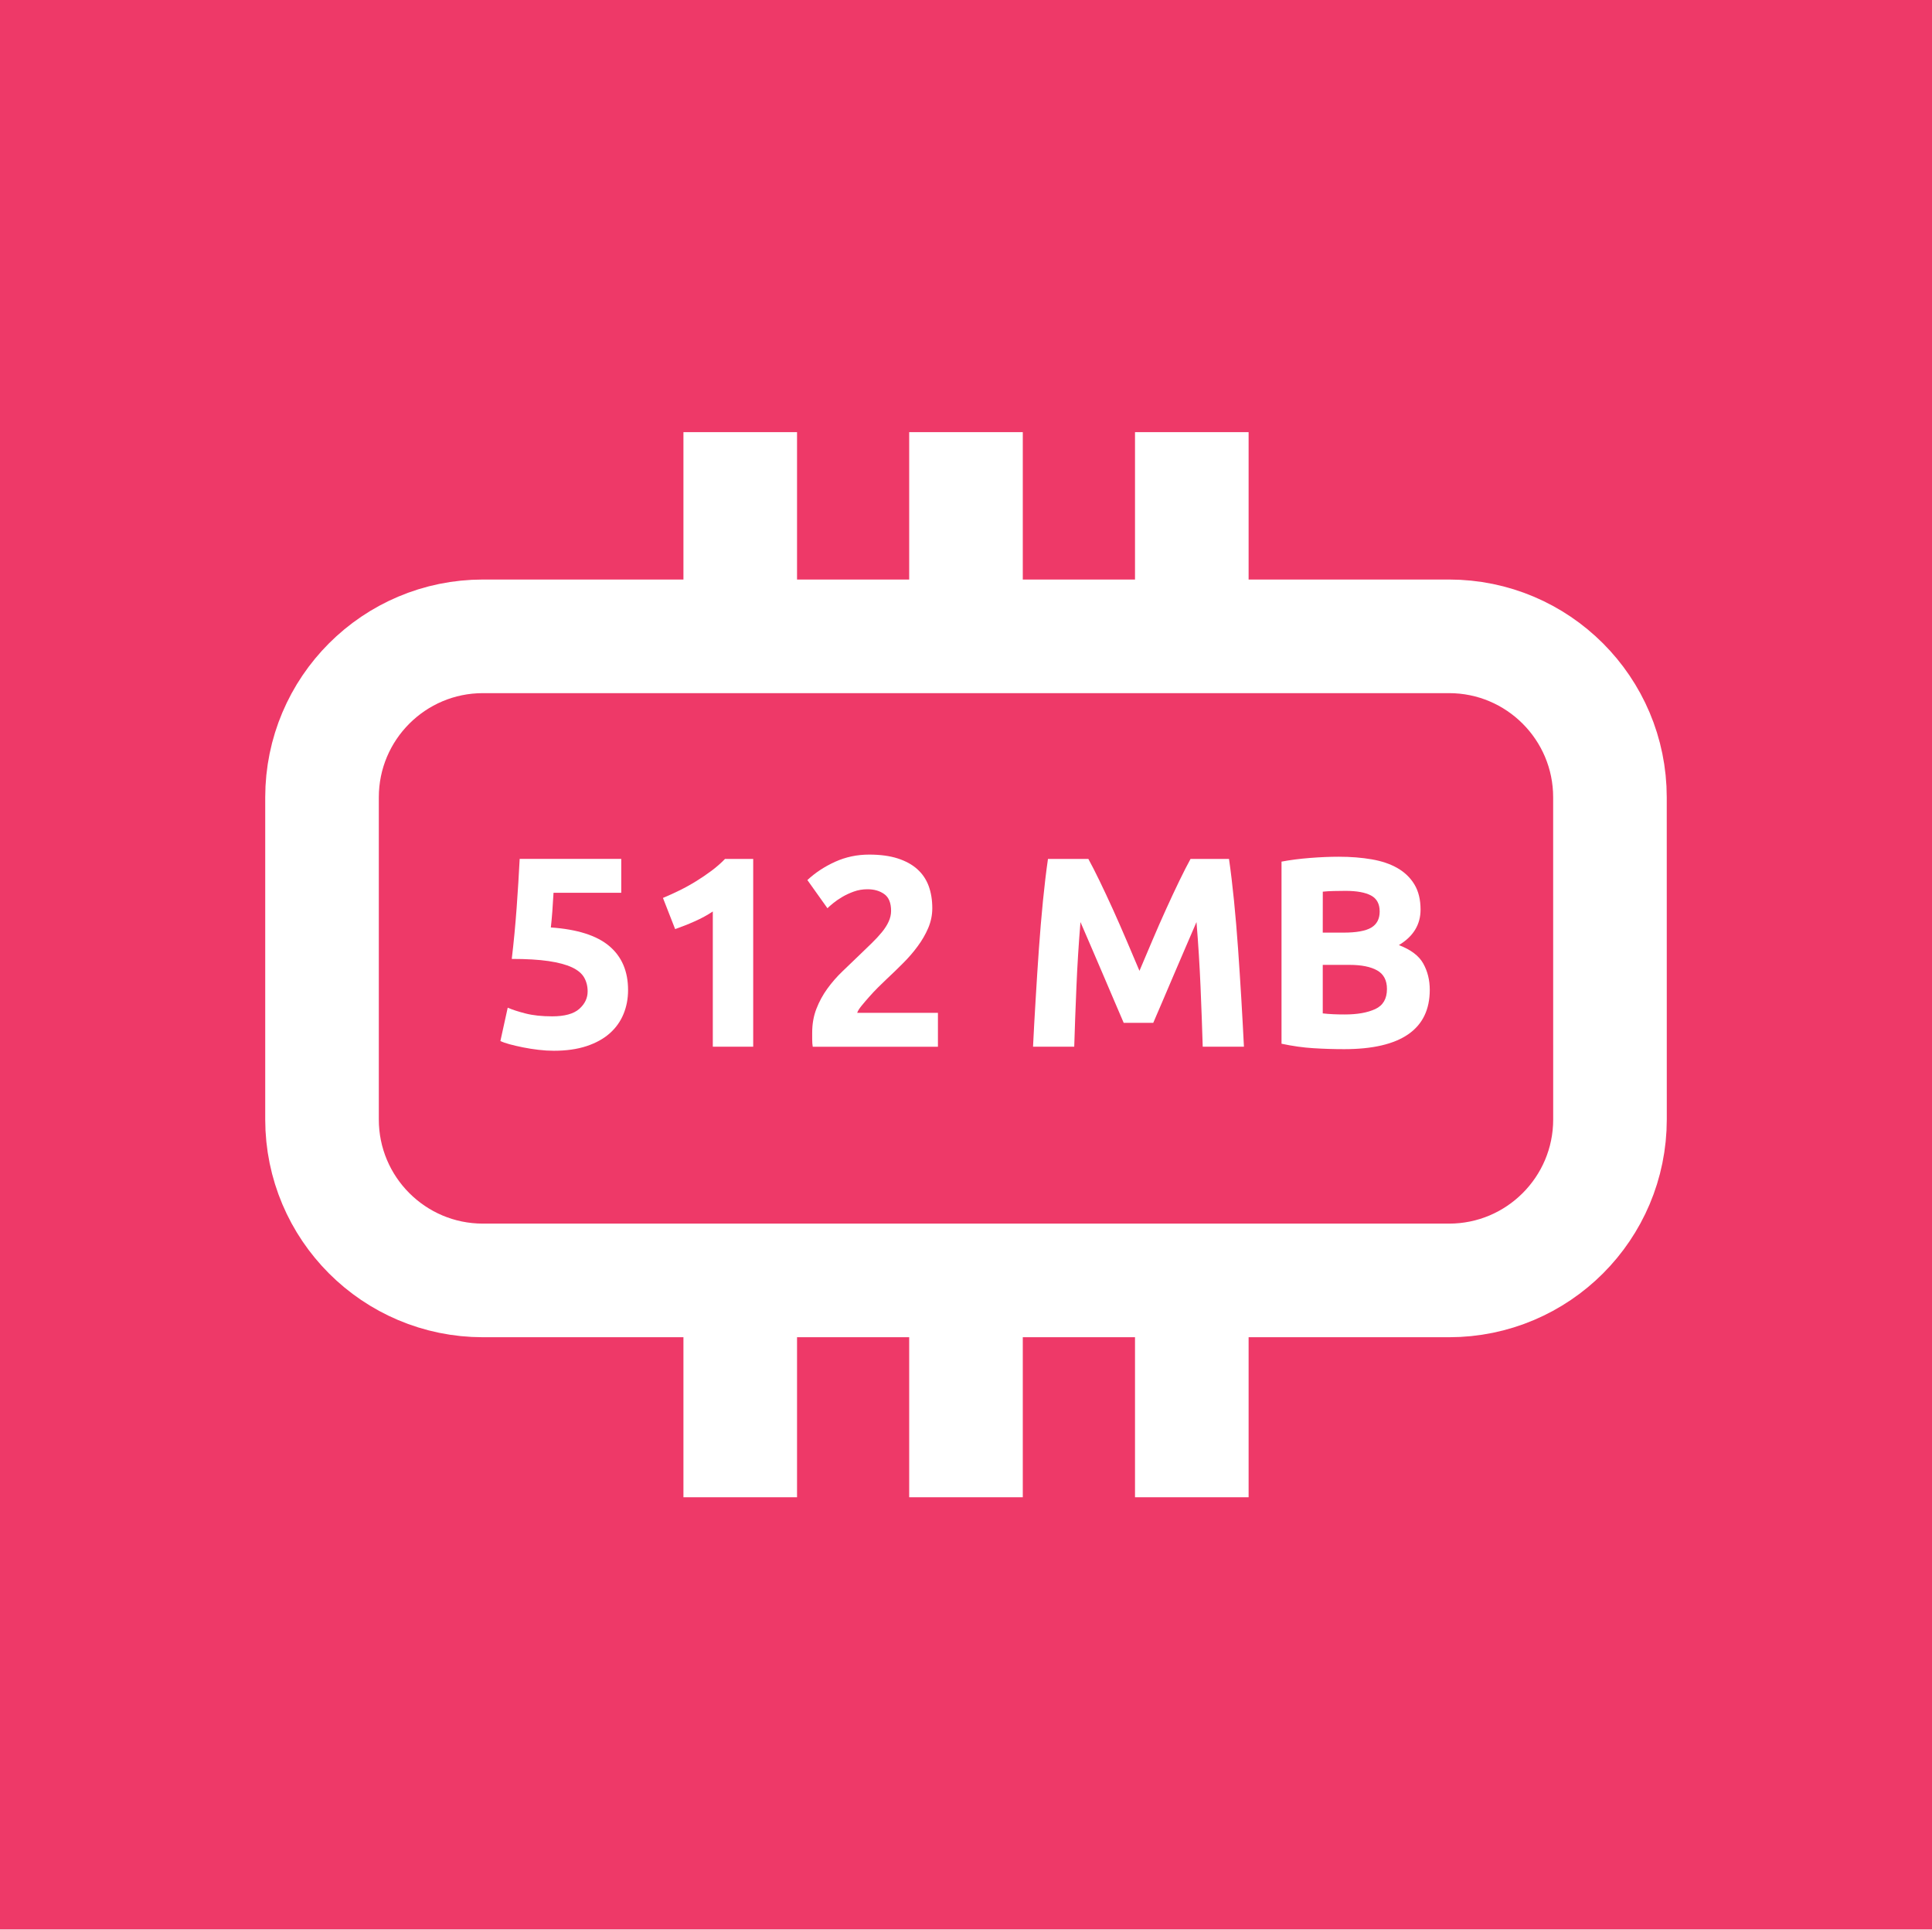
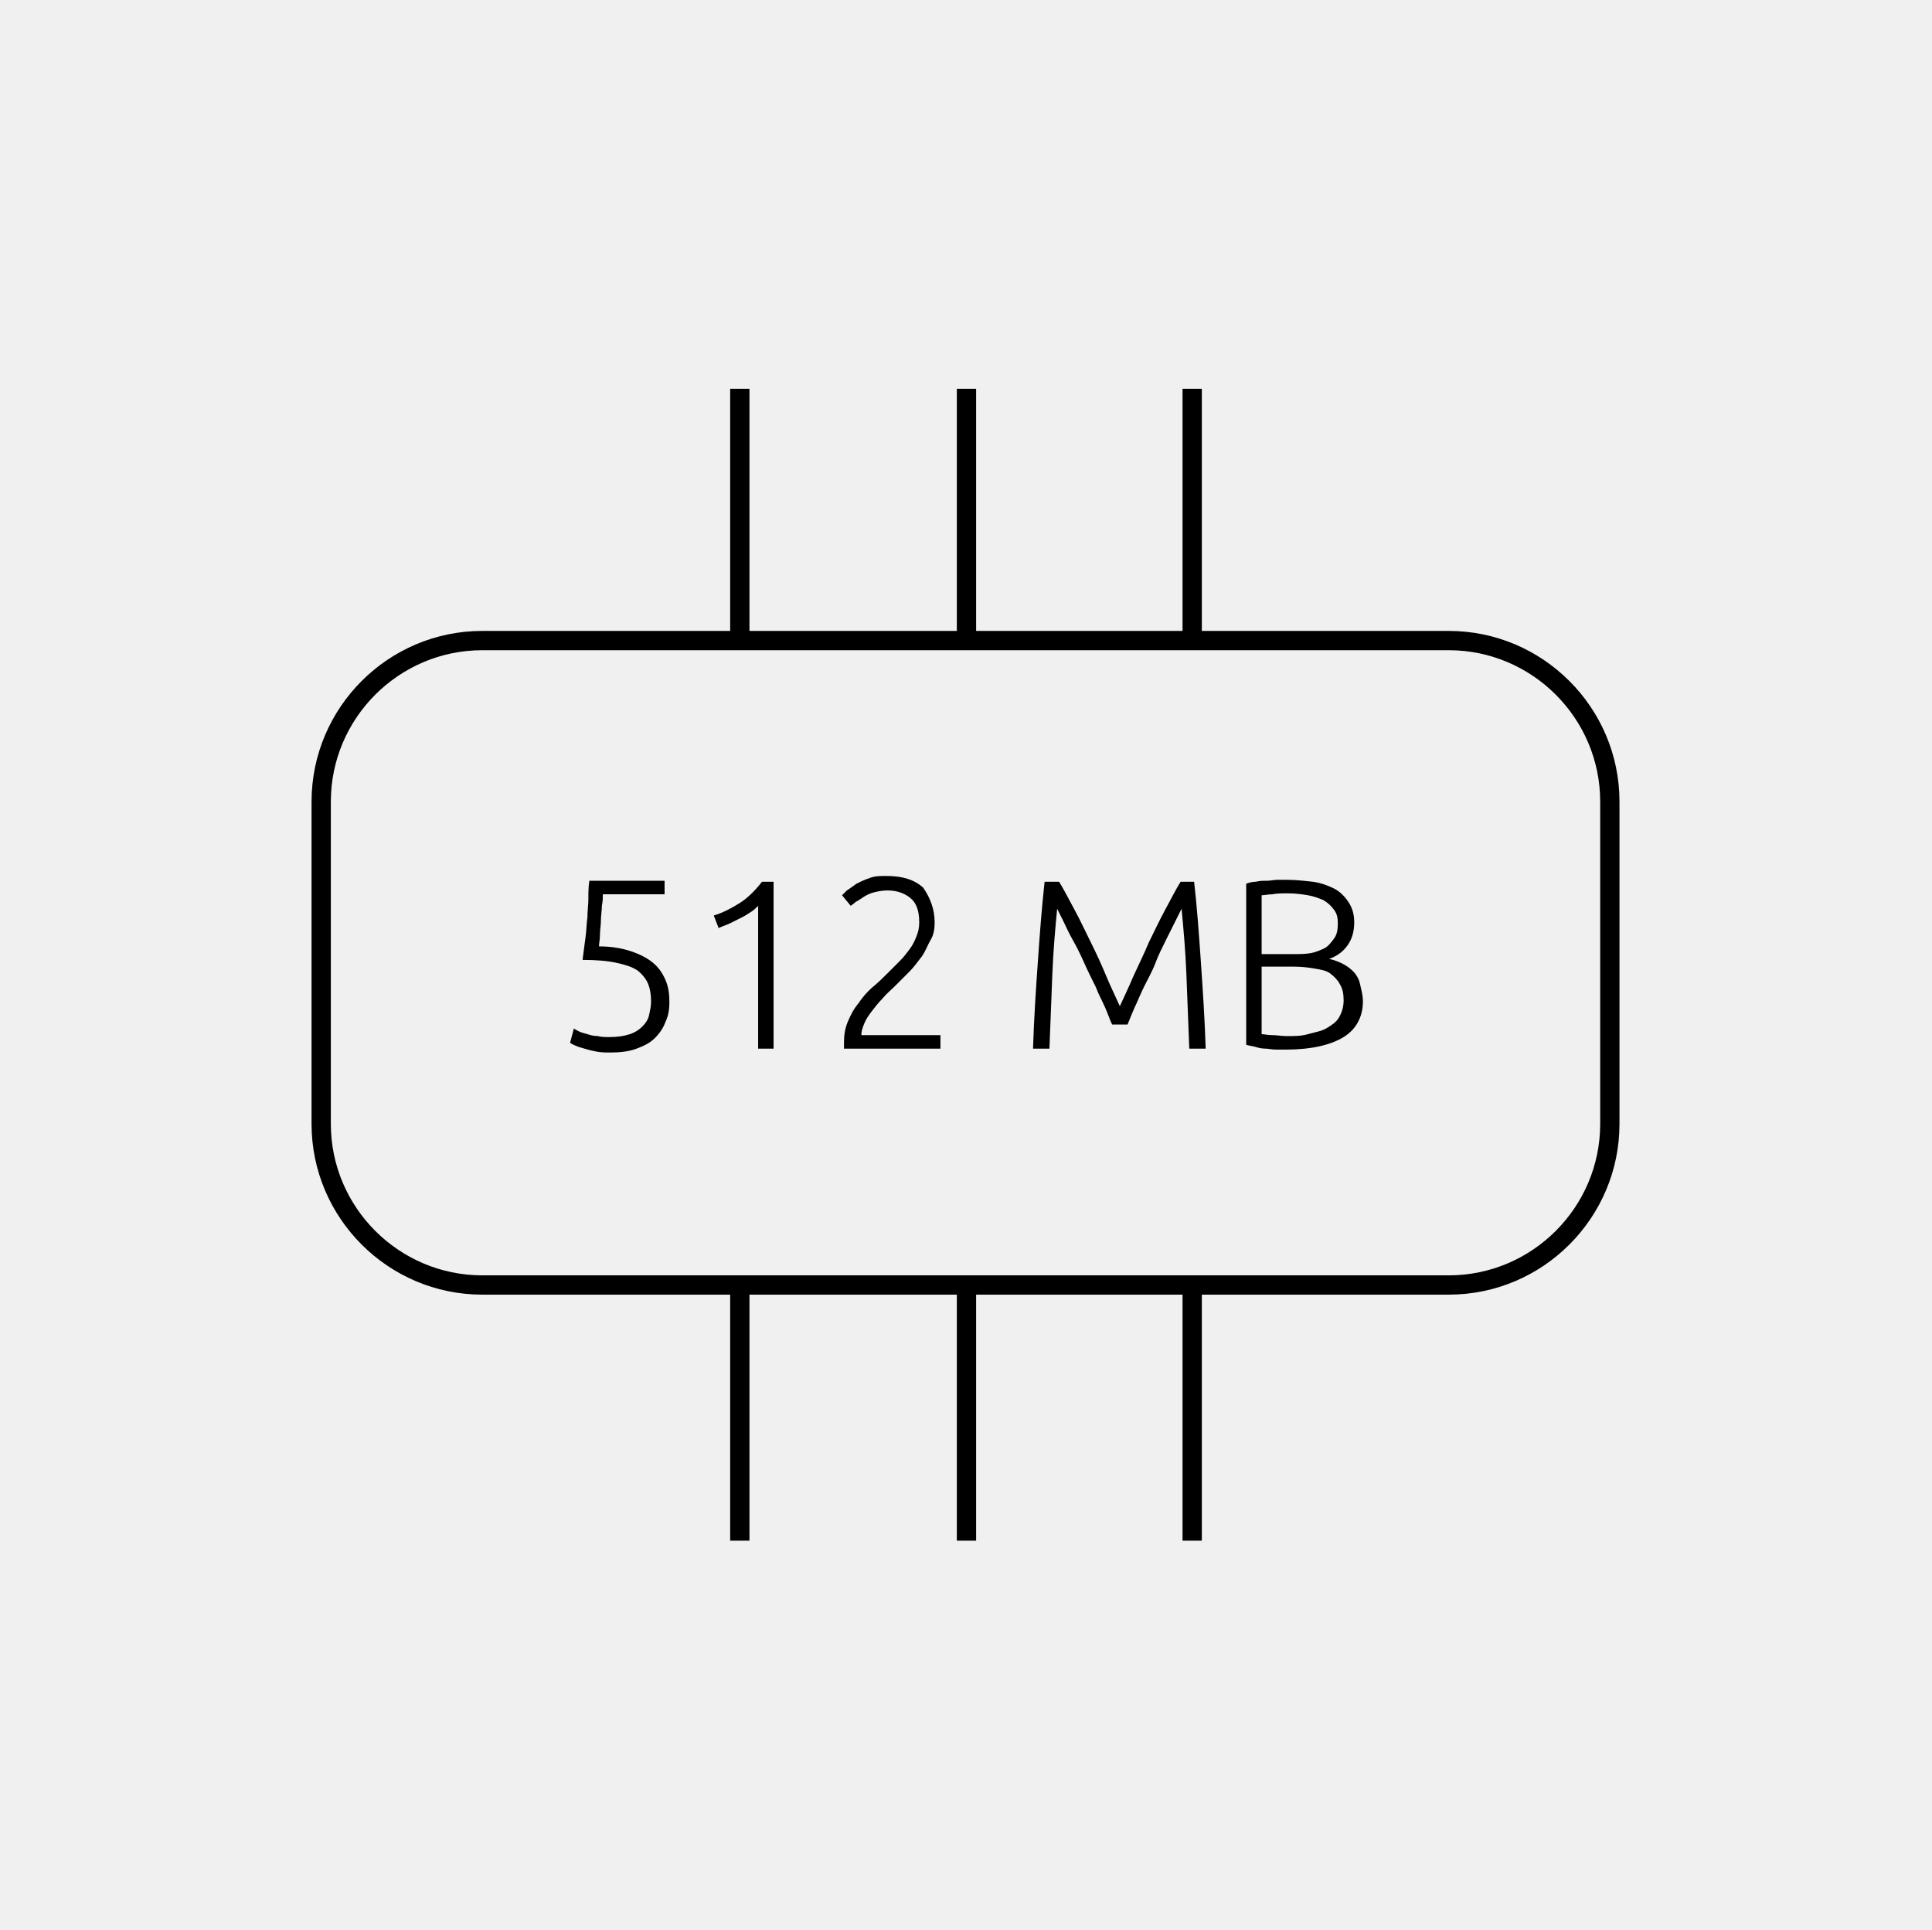
- <svg xmlns="http://www.w3.org/2000/svg" version="1.1" id="Layer_1" x="0px" y="0px" width="200.304px" height="200px" viewBox="315.005 64.191 200.304 200" enable-background="new 315.005 64.191 200.304 200" xml:space="preserve">
-   <rect x="315.005" y="64.191" fill="#EE3968" width="200.304" height="200" />
+ <svg xmlns="http://www.w3.org/2000/svg" version="1.1" id="Layer_1" x="0px" y="0px" viewBox="-199 201 200.3 200" style="enable-background:new -199 201 200.3 200;" xml:space="preserve">
+   <style type="text/css">
+ 	.st0{fill:#FFFFFF;stroke:#000000;stroke-width:2;stroke-miterlimit:10;}
+ 	.st1{fill:none;stroke:#000000;stroke-width:2;stroke-miterlimit:10;}
+ </style>
  <g>
    <g>
-       <g>
-         <line fill="none" stroke="#FFFFFF" stroke-width="11.777" stroke-miterlimit="10" x1="438.568" y1="193.061" x2="438.568" y2="219.398" />
-         <line fill="none" stroke="#FFFFFF" stroke-width="11.777" stroke-miterlimit="10" x1="415.156" y1="193.061" x2="415.156" y2="219.398" />
-         <line fill="none" stroke="#FFFFFF" stroke-width="11.777" stroke-miterlimit="10" x1="391.751" y1="193.061" x2="391.751" y2="219.398" />
-       </g>
-       <g>
-         <line fill="none" stroke="#FFFFFF" stroke-width="11.777" stroke-miterlimit="10" x1="438.568" y1="108.987" x2="438.568" y2="135.325" />
-         <line fill="none" stroke="#FFFFFF" stroke-width="11.777" stroke-miterlimit="10" x1="415.156" y1="108.987" x2="415.156" y2="135.325" />
-         <line fill="none" stroke="#FFFFFF" stroke-width="11.777" stroke-miterlimit="10" x1="391.751" y1="108.987" x2="391.751" y2="135.325" />
-       </g>
-       <path fill="none" stroke="#FFFFFF" stroke-width="11.777" stroke-miterlimit="10" d="M481.924,180.23    c0,9.219-7.474,16.69-16.689,16.69H365.079c-9.219,0-16.688-7.473-16.688-16.69v-33.387c0-9.218,7.472-16.69,16.688-16.69h100.152    c9.219,0,16.689,7.474,16.689,16.69L481.924,180.23L481.924,180.23z" />
+       <line class="st0" x1="-75.4" y1="334.4" x2="-75.4" y2="360.7" />
+       <line class="st0" x1="-98.8" y1="334.4" x2="-98.8" y2="360.7" />
+       <line class="st0" x1="-122.3" y1="334.4" x2="-122.3" y2="360.7" />
    </g>
    <g>
-       <rect x="364.536" y="150.895" fill="none" width="101.24" height="26.602" />
-       <path fill="#FFFFFF" d="M375.93,166.963c0-0.543-0.123-1.023-0.364-1.445c-0.244-0.422-0.666-0.772-1.267-1.055    c-0.602-0.279-1.403-0.495-2.416-0.646c-1.012-0.149-2.283-0.225-3.819-0.225c0.207-1.742,0.375-3.513,0.506-5.311    c0.131-1.799,0.233-3.482,0.313-5.057h10.531v3.512h-7.021c-0.037,0.674-0.08,1.324-0.125,1.951    c-0.047,0.629-0.101,1.176-0.153,1.645c2.731,0.188,4.752,0.829,6.054,1.924c1.302,1.096,1.952,2.617,1.952,4.564    c0,0.899-0.158,1.732-0.479,2.5c-0.317,0.769-0.795,1.434-1.434,1.996c-0.637,0.562-1.438,1.002-2.4,1.319    c-0.964,0.317-2.094,0.478-3.385,0.478c-0.508,0-1.035-0.032-1.59-0.098c-0.553-0.065-1.086-0.149-1.602-0.253    c-0.517-0.104-0.979-0.211-1.392-0.323c-0.412-0.111-0.729-0.226-0.955-0.336l0.76-3.457c0.468,0.207,1.087,0.408,1.854,0.604    c0.769,0.197,1.687,0.295,2.753,0.295c1.293,0,2.229-0.257,2.811-0.771C375.639,168.261,375.93,167.656,375.93,166.963z" />
-       <path fill="#FFFFFF" d="M383.738,157.271c0.543-0.227,1.108-0.482,1.698-0.772c0.591-0.29,1.166-0.606,1.729-0.955    c0.563-0.347,1.102-0.712,1.615-1.096c0.515-0.384,0.979-0.791,1.393-1.222h2.922v19.467h-4.188v-14.018    c-0.563,0.375-1.188,0.717-1.883,1.024c-0.694,0.31-1.367,0.575-2.023,0.801L383.738,157.271z" />
-       <path fill="#FFFFFF" d="M411.662,158.339c0,0.713-0.143,1.396-0.422,2.052c-0.28,0.655-0.646,1.289-1.098,1.896    c-0.447,0.609-0.953,1.193-1.519,1.756c-0.561,0.563-1.112,1.098-1.655,1.602c-0.281,0.264-0.586,0.559-0.914,0.886    s-0.642,0.659-0.938,0.997c-0.301,0.337-0.567,0.65-0.801,0.939c-0.234,0.291-0.383,0.53-0.438,0.717h8.37v3.512h-12.979    c-0.039-0.205-0.058-0.467-0.058-0.786c0-0.318,0-0.543,0-0.675c0-0.898,0.146-1.723,0.437-2.471    c0.291-0.75,0.67-1.447,1.14-2.095c0.468-0.646,0.996-1.25,1.586-1.812c0.591-0.563,1.177-1.125,1.757-1.687    c0.448-0.431,0.871-0.838,1.264-1.222c0.396-0.385,0.74-0.758,1.041-1.124c0.301-0.365,0.533-0.729,0.701-1.097    s0.254-0.734,0.254-1.109c0-0.824-0.232-1.404-0.703-1.742c-0.469-0.337-1.049-0.505-1.74-0.505c-0.506,0-0.979,0.08-1.418,0.239    c-0.44,0.158-0.846,0.347-1.209,0.562c-0.365,0.218-0.68,0.433-0.938,0.646c-0.265,0.216-0.461,0.39-0.59,0.521l-2.08-2.921    c0.822-0.768,1.781-1.398,2.879-1.896c1.096-0.496,2.271-0.744,3.526-0.744c1.142,0,2.125,0.132,2.949,0.394    c0.822,0.265,1.502,0.633,2.033,1.11c0.535,0.479,0.93,1.058,1.184,1.742C411.535,156.705,411.662,157.479,411.662,158.339z" />
-       <path fill="#FFFFFF" d="M427.843,153.227c0.338,0.618,0.729,1.381,1.17,2.291c0.44,0.908,0.898,1.892,1.38,2.949    c0.479,1.059,0.953,2.141,1.424,3.244c0.469,1.105,0.91,2.146,1.324,3.118c0.412-0.974,0.854-2.013,1.322-3.118    c0.471-1.104,0.94-2.188,1.424-3.244c0.479-1.059,0.938-2.041,1.379-2.949c0.438-0.908,0.832-1.672,1.17-2.291h3.988    c0.188,1.293,0.358,2.738,0.52,4.34c0.16,1.602,0.301,3.269,0.422,5s0.234,3.47,0.338,5.211c0.104,1.742,0.191,3.381,0.269,4.916    H439.7c-0.057-1.892-0.131-3.95-0.225-6.18c-0.094-2.229-0.234-4.477-0.422-6.742c-0.338,0.787-0.713,1.658-1.127,2.613    c-0.414,0.954-0.822,1.909-1.229,2.864c-0.399,0.955-0.793,1.868-1.168,2.739c-0.377,0.871-0.694,1.615-0.959,2.232h-3.063    c-0.263-0.617-0.582-1.361-0.957-2.232c-0.377-0.871-0.767-1.784-1.169-2.739c-0.404-0.955-0.814-1.91-1.229-2.864    c-0.412-0.955-0.789-1.826-1.127-2.613c-0.188,2.267-0.328,4.515-0.42,6.742c-0.096,2.229-0.17,4.289-0.227,6.18h-4.271    c0.074-1.535,0.164-3.174,0.271-4.916c0.102-1.741,0.215-3.479,0.336-5.211c0.123-1.731,0.264-3.398,0.422-5    c0.16-1.603,0.332-3.047,0.52-4.34H427.843z" />
-       <path fill="#FFFFFF" d="M454.361,172.947c-1.065,0-2.131-0.033-3.188-0.1c-1.06-0.064-2.158-0.221-3.304-0.463v-18.878    c0.9-0.169,1.886-0.296,2.951-0.38c1.066-0.084,2.062-0.126,2.979-0.126c1.233,0,2.375,0.09,3.414,0.269    c1.039,0.178,1.934,0.48,2.682,0.912c0.75,0.432,1.336,0.998,1.756,1.699c0.422,0.702,0.633,1.569,0.633,2.6    c0,1.556-0.75,2.781-2.248,3.681c1.236,0.469,2.08,1.104,2.529,1.911c0.449,0.806,0.674,1.713,0.674,2.725    c0,2.042-0.744,3.578-2.231,4.607C459.517,172.434,457.302,172.947,454.361,172.947z M452.144,160.867h2.135    c1.351,0,2.314-0.174,2.896-0.52c0.58-0.349,0.871-0.904,0.871-1.673c0-0.786-0.302-1.339-0.898-1.657    c-0.6-0.317-1.48-0.479-2.641-0.479c-0.375,0-0.777,0.005-1.209,0.016c-0.433,0.008-0.814,0.031-1.15,0.068L452.144,160.867    L452.144,160.867z M452.144,164.21v5.029c0.318,0.038,0.664,0.065,1.039,0.084c0.373,0.02,0.787,0.028,1.236,0.028    c1.311,0,2.366-0.188,3.174-0.563c0.805-0.375,1.207-1.065,1.207-2.079c0-0.898-0.336-1.541-1.013-1.924    c-0.676-0.385-1.641-0.576-2.895-0.576L452.144,164.21L452.144,164.21z" />
+       <line class="st0" x1="-75.4" y1="241.3" x2="-75.4" y2="267.6" />
+       <line class="st0" x1="-98.8" y1="241.3" x2="-98.8" y2="267.6" />
+       <line class="st0" x1="-122.3" y1="241.3" x2="-122.3" y2="267.6" />
    </g>
+     <path class="st1" d="M-32.1,317.5c0,9.2-7.5,16.7-16.7,16.7h-100.2c-9.2,0-16.7-7.5-16.7-16.7v-33.4c0-9.2,7.5-16.7,16.7-16.7   h100.2c9.2,0,16.7,7.5,16.7,16.7L-32.1,317.5L-32.1,317.5z" />
+   </g>
+   <g>
+     <path d="M-135.8,308.5c0.8,0,1.5-0.1,2.1-0.3c0.6-0.2,1-0.5,1.3-0.8c0.3-0.3,0.6-0.7,0.7-1.2s0.2-0.9,0.2-1.4   c0-0.7-0.1-1.3-0.3-1.8c-0.2-0.5-0.6-1-1.1-1.4c-0.6-0.4-1.3-0.6-2.2-0.8c-0.9-0.2-2.1-0.3-3.5-0.3c0.1-0.8,0.2-1.6,0.3-2.3   c0.1-0.7,0.1-1.4,0.2-2.1c0-0.7,0.1-1.3,0.1-1.9c0-0.6,0-1.3,0.1-1.9h7.8v1.4h-6.4c0,0.3,0,0.7-0.1,1.2c0,0.5-0.1,1-0.1,1.5   c0,0.5-0.1,1-0.1,1.5c0,0.5-0.1,0.9-0.1,1.2c1.3,0,2.4,0.2,3.3,0.5c0.9,0.3,1.7,0.7,2.3,1.2c0.6,0.5,1,1.1,1.3,1.8   c0.3,0.7,0.4,1.4,0.4,2.3c0,0.7-0.1,1.4-0.4,2c-0.2,0.6-0.6,1.2-1.1,1.7s-1.1,0.8-1.9,1.1c-0.8,0.3-1.7,0.4-2.7,0.4   c-0.5,0-1,0-1.5-0.1s-0.9-0.2-1.2-0.3c-0.4-0.1-0.7-0.2-0.9-0.3c-0.3-0.1-0.4-0.2-0.6-0.3l0.4-1.5c0.1,0.1,0.3,0.2,0.5,0.3   s0.5,0.2,0.9,0.3c0.3,0.1,0.7,0.2,1.1,0.2C-136.7,308.5-136.2,308.5-135.8,308.5z" />
+     <path d="M-125,295.9c1-0.3,1.9-0.8,2.7-1.3s1.6-1.3,2.3-2.2h1.2v17.3h-1.6v-14.8c-0.2,0.2-0.4,0.4-0.7,0.6s-0.6,0.4-1,0.6   c-0.4,0.2-0.8,0.4-1.2,0.6c-0.4,0.2-0.8,0.3-1.2,0.5L-125,295.9z" />
+     <path d="M-102.1,296.6c0,0.7-0.1,1.3-0.4,1.8s-0.5,1.1-0.9,1.7c-0.4,0.5-0.8,1.1-1.3,1.6s-1,1-1.5,1.5c-0.4,0.4-0.9,0.8-1.3,1.3   c-0.4,0.4-0.8,0.9-1.1,1.3c-0.3,0.4-0.6,0.8-0.8,1.3s-0.3,0.8-0.3,1.2v0h8.2v1.4h-10c0,0,0-0.1,0-0.2c0-0.1,0-0.2,0-0.4   c0-0.8,0.1-1.5,0.4-2.2c0.3-0.7,0.6-1.3,1.1-1.9c0.4-0.6,0.9-1.2,1.5-1.7s1.1-1,1.6-1.5c0.4-0.4,0.8-0.8,1.2-1.2s0.7-0.8,1-1.2   c0.3-0.4,0.5-0.8,0.7-1.3s0.3-0.9,0.3-1.5c0-1.2-0.3-2-0.9-2.5c-0.6-0.5-1.4-0.8-2.4-0.8c-0.5,0-1,0.1-1.4,0.2   c-0.4,0.1-0.8,0.3-1.1,0.5c-0.3,0.2-0.6,0.4-0.8,0.5c-0.2,0.2-0.4,0.3-0.5,0.4l-0.9-1.1c0.1-0.1,0.3-0.3,0.5-0.5   c0.3-0.2,0.6-0.4,1-0.7c0.4-0.2,0.8-0.4,1.4-0.6c0.5-0.2,1.1-0.2,1.7-0.2c1.7,0,2.9,0.4,3.8,1.2   C-102.6,294-102.1,295.2-102.1,296.6z" />
+     <path d="M-83.7,307.2c-0.2-0.4-0.4-1-0.7-1.7c-0.3-0.7-0.7-1.4-1-2.2c-0.4-0.8-0.8-1.6-1.2-2.5c-0.4-0.9-0.8-1.7-1.2-2.4   s-0.7-1.4-1-2c-0.3-0.6-0.5-1-0.6-1.2c-0.2,2.1-0.4,4.3-0.5,6.8s-0.2,5-0.3,7.7h-1.7c0.1-3.2,0.3-6.2,0.5-9   c0.2-2.9,0.4-5.6,0.7-8.3h1.5c0.5,0.8,1,1.8,1.6,2.9c0.6,1.1,1.1,2.2,1.7,3.4c0.6,1.2,1.1,2.3,1.6,3.5s1,2.2,1.4,3.1   c0.4-0.9,0.9-1.9,1.4-3.1c0.5-1.1,1.1-2.3,1.6-3.5c0.6-1.2,1.1-2.3,1.7-3.4s1.1-2.1,1.6-2.9h1.4c0.3,2.6,0.5,5.4,0.7,8.3   c0.2,2.9,0.4,5.9,0.5,9h-1.7c-0.1-2.7-0.2-5.2-0.3-7.7s-0.3-4.7-0.5-6.8c-0.1,0.2-0.3,0.6-0.6,1.2c-0.3,0.6-0.6,1.2-1,2   s-0.8,1.6-1.1,2.4s-0.8,1.7-1.2,2.5c-0.4,0.8-0.7,1.6-1,2.2c-0.3,0.7-0.5,1.2-0.7,1.7H-83.7z" />
+     <path d="M-65.7,309.8c-0.3,0-0.6,0-1,0c-0.4,0-0.8-0.1-1.1-0.1c-0.4,0-0.8-0.1-1.1-0.2c-0.4-0.1-0.6-0.1-0.9-0.2v-16.7   c0.3-0.1,0.6-0.2,1-0.2c0.4-0.1,0.7-0.1,1.1-0.1c0.4,0,0.8-0.1,1.1-0.1s0.7,0,1,0c0.9,0,1.8,0.1,2.7,0.2c0.8,0.1,1.6,0.4,2.2,0.7   c0.6,0.3,1.1,0.8,1.5,1.4s0.6,1.3,0.6,2.1c0,0.9-0.2,1.7-0.7,2.4s-1.1,1.1-1.9,1.4c0.5,0.1,1,0.3,1.4,0.5s0.8,0.5,1.1,0.8   c0.3,0.3,0.6,0.8,0.7,1.3s0.3,1.1,0.3,1.8c0,1.6-0.7,2.9-2,3.7S-63,309.8-65.7,309.8z M-68.2,299.9h3.3c0.6,0,1.2,0,1.8-0.1   c0.5-0.1,1-0.3,1.4-0.5c0.4-0.2,0.7-0.6,1-1s0.4-0.9,0.4-1.6c0-0.6-0.1-1-0.4-1.4c-0.3-0.4-0.6-0.7-1.1-1c-0.5-0.2-1-0.4-1.6-0.5   c-0.6-0.1-1.3-0.2-2.1-0.2c-0.6,0-1.1,0-1.6,0.1c-0.4,0-0.8,0.1-1.1,0.1V299.9z M-68.2,301.3v6.9c0.3,0,0.6,0.1,1.1,0.1   s1,0.1,1.5,0.1c0.8,0,1.5,0,2.2-0.2s1.4-0.3,1.9-0.6s1-0.6,1.3-1.1c0.3-0.5,0.5-1.1,0.5-1.8c0-0.7-0.1-1.2-0.4-1.7   c-0.2-0.4-0.6-0.8-1-1.1c-0.4-0.3-1-0.4-1.6-0.5c-0.6-0.1-1.3-0.2-2.1-0.2H-68.2z" />
  </g>
</svg>
